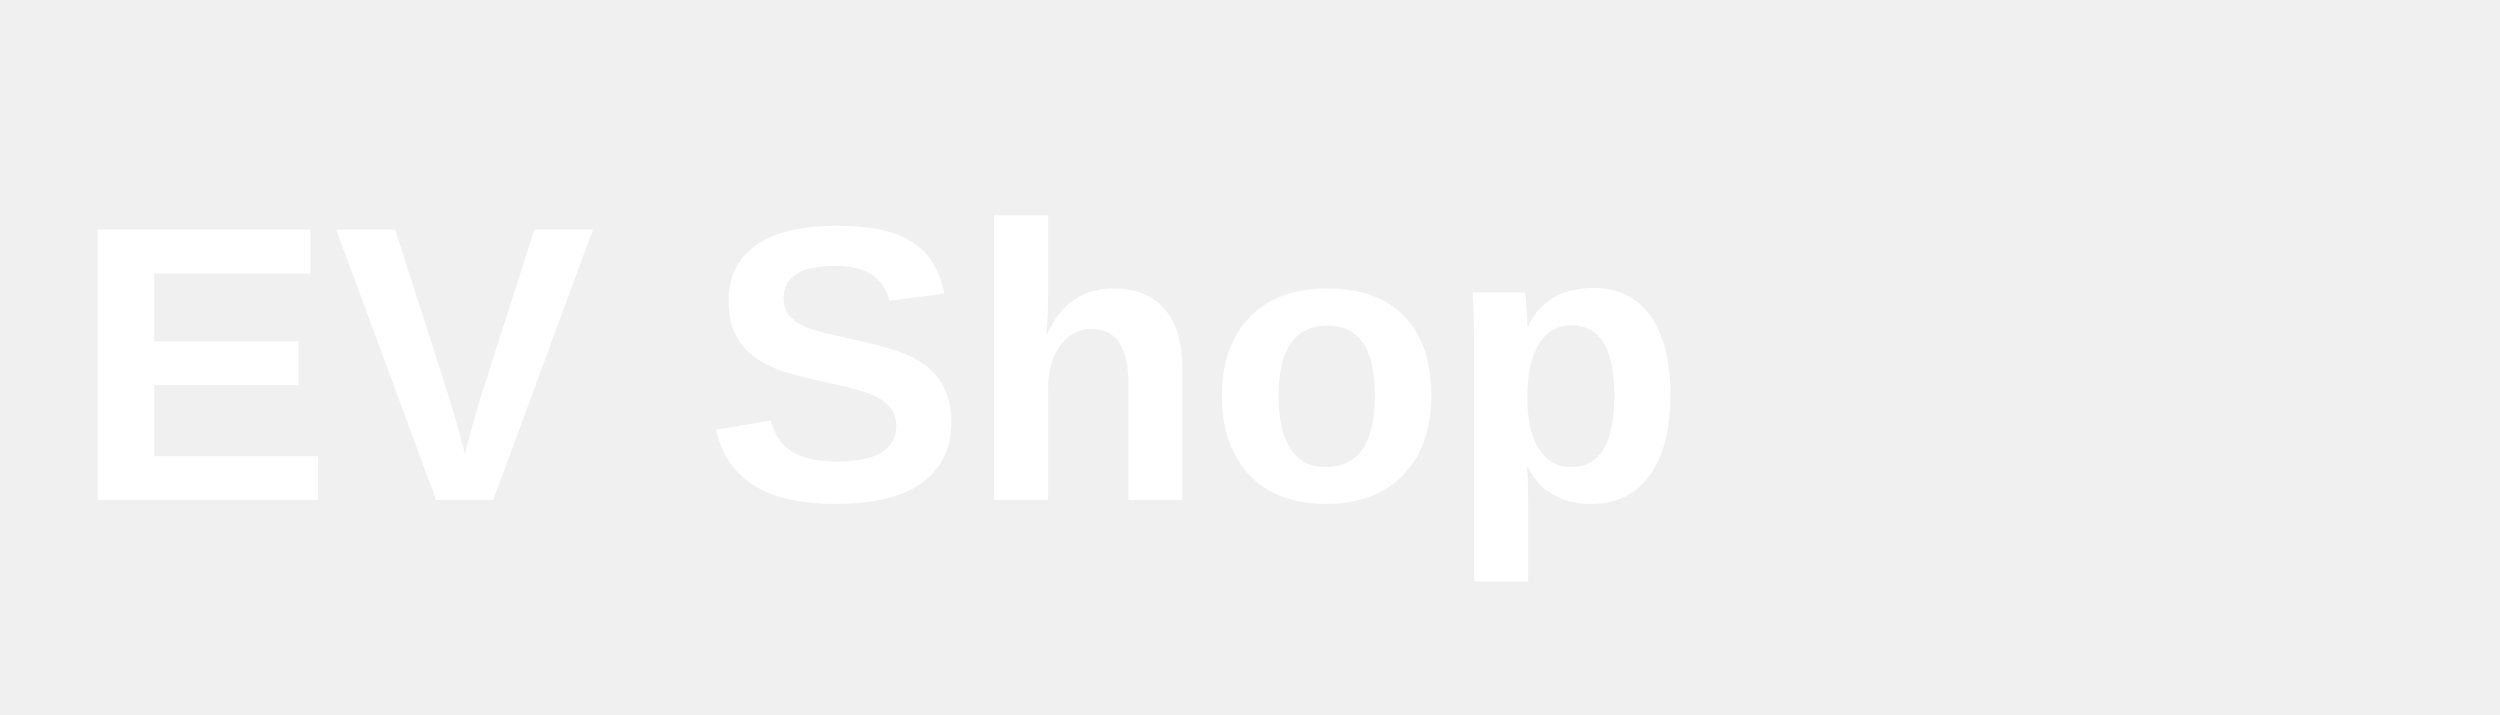
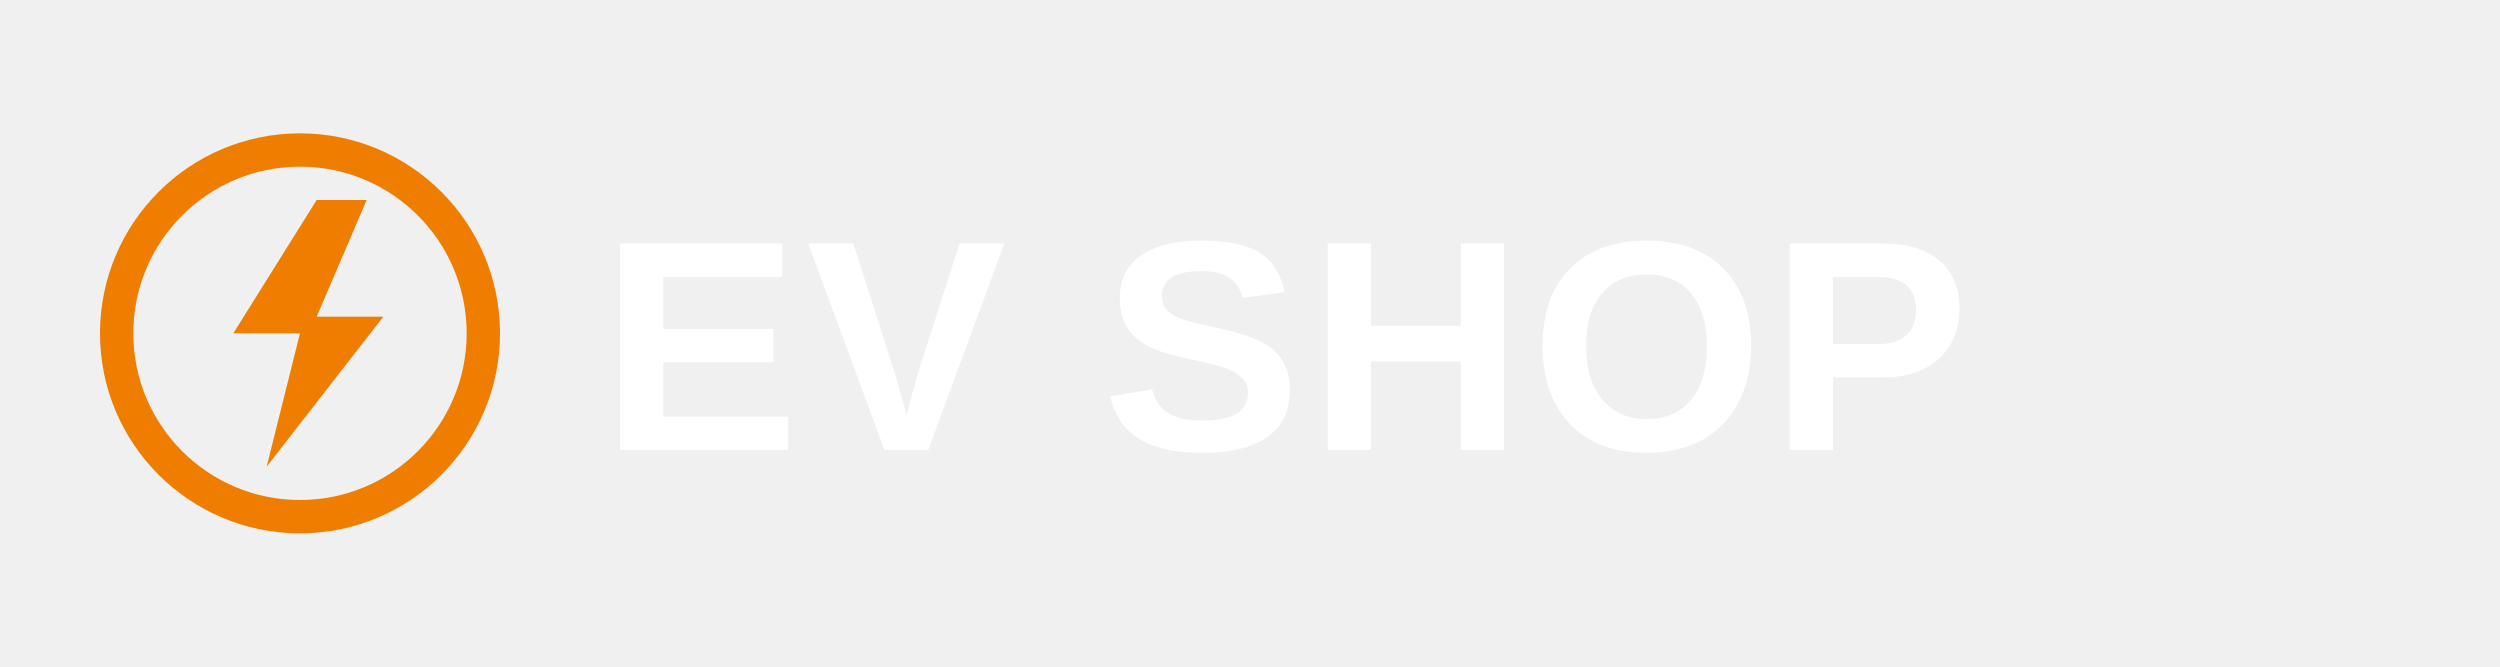
- <svg xmlns="http://www.w3.org/2000/svg" viewBox="0 0 140 40" width="140" height="40">
-   <text x="4" y="28" font-family="Arial, Helvetica, sans-serif" font-weight="700" font-size="22" fill="#FFFFFF">EV Shop</text>
+ <svg xmlns="http://www.w3.org/2000/svg" viewBox="0 0 150 40" width="150" height="40">
+   <g transform="translate(6, 8)">
+     <circle cx="12" cy="12" r="11" fill="none" stroke="#EF7D00" stroke-width="2" />
+     <path fill="#EF7D00" d="M13 4l-5 8h4l-2 8 7-9h-4l3-7z" />
+   </g>
+   <text x="36" y="27" font-family="'Poppins', 'Segoe UI', Arial, sans-serif" font-weight="700" font-size="18" letter-spacing="0.02em" fill="#FFFFFF">EV SHOP</text>
</svg>
